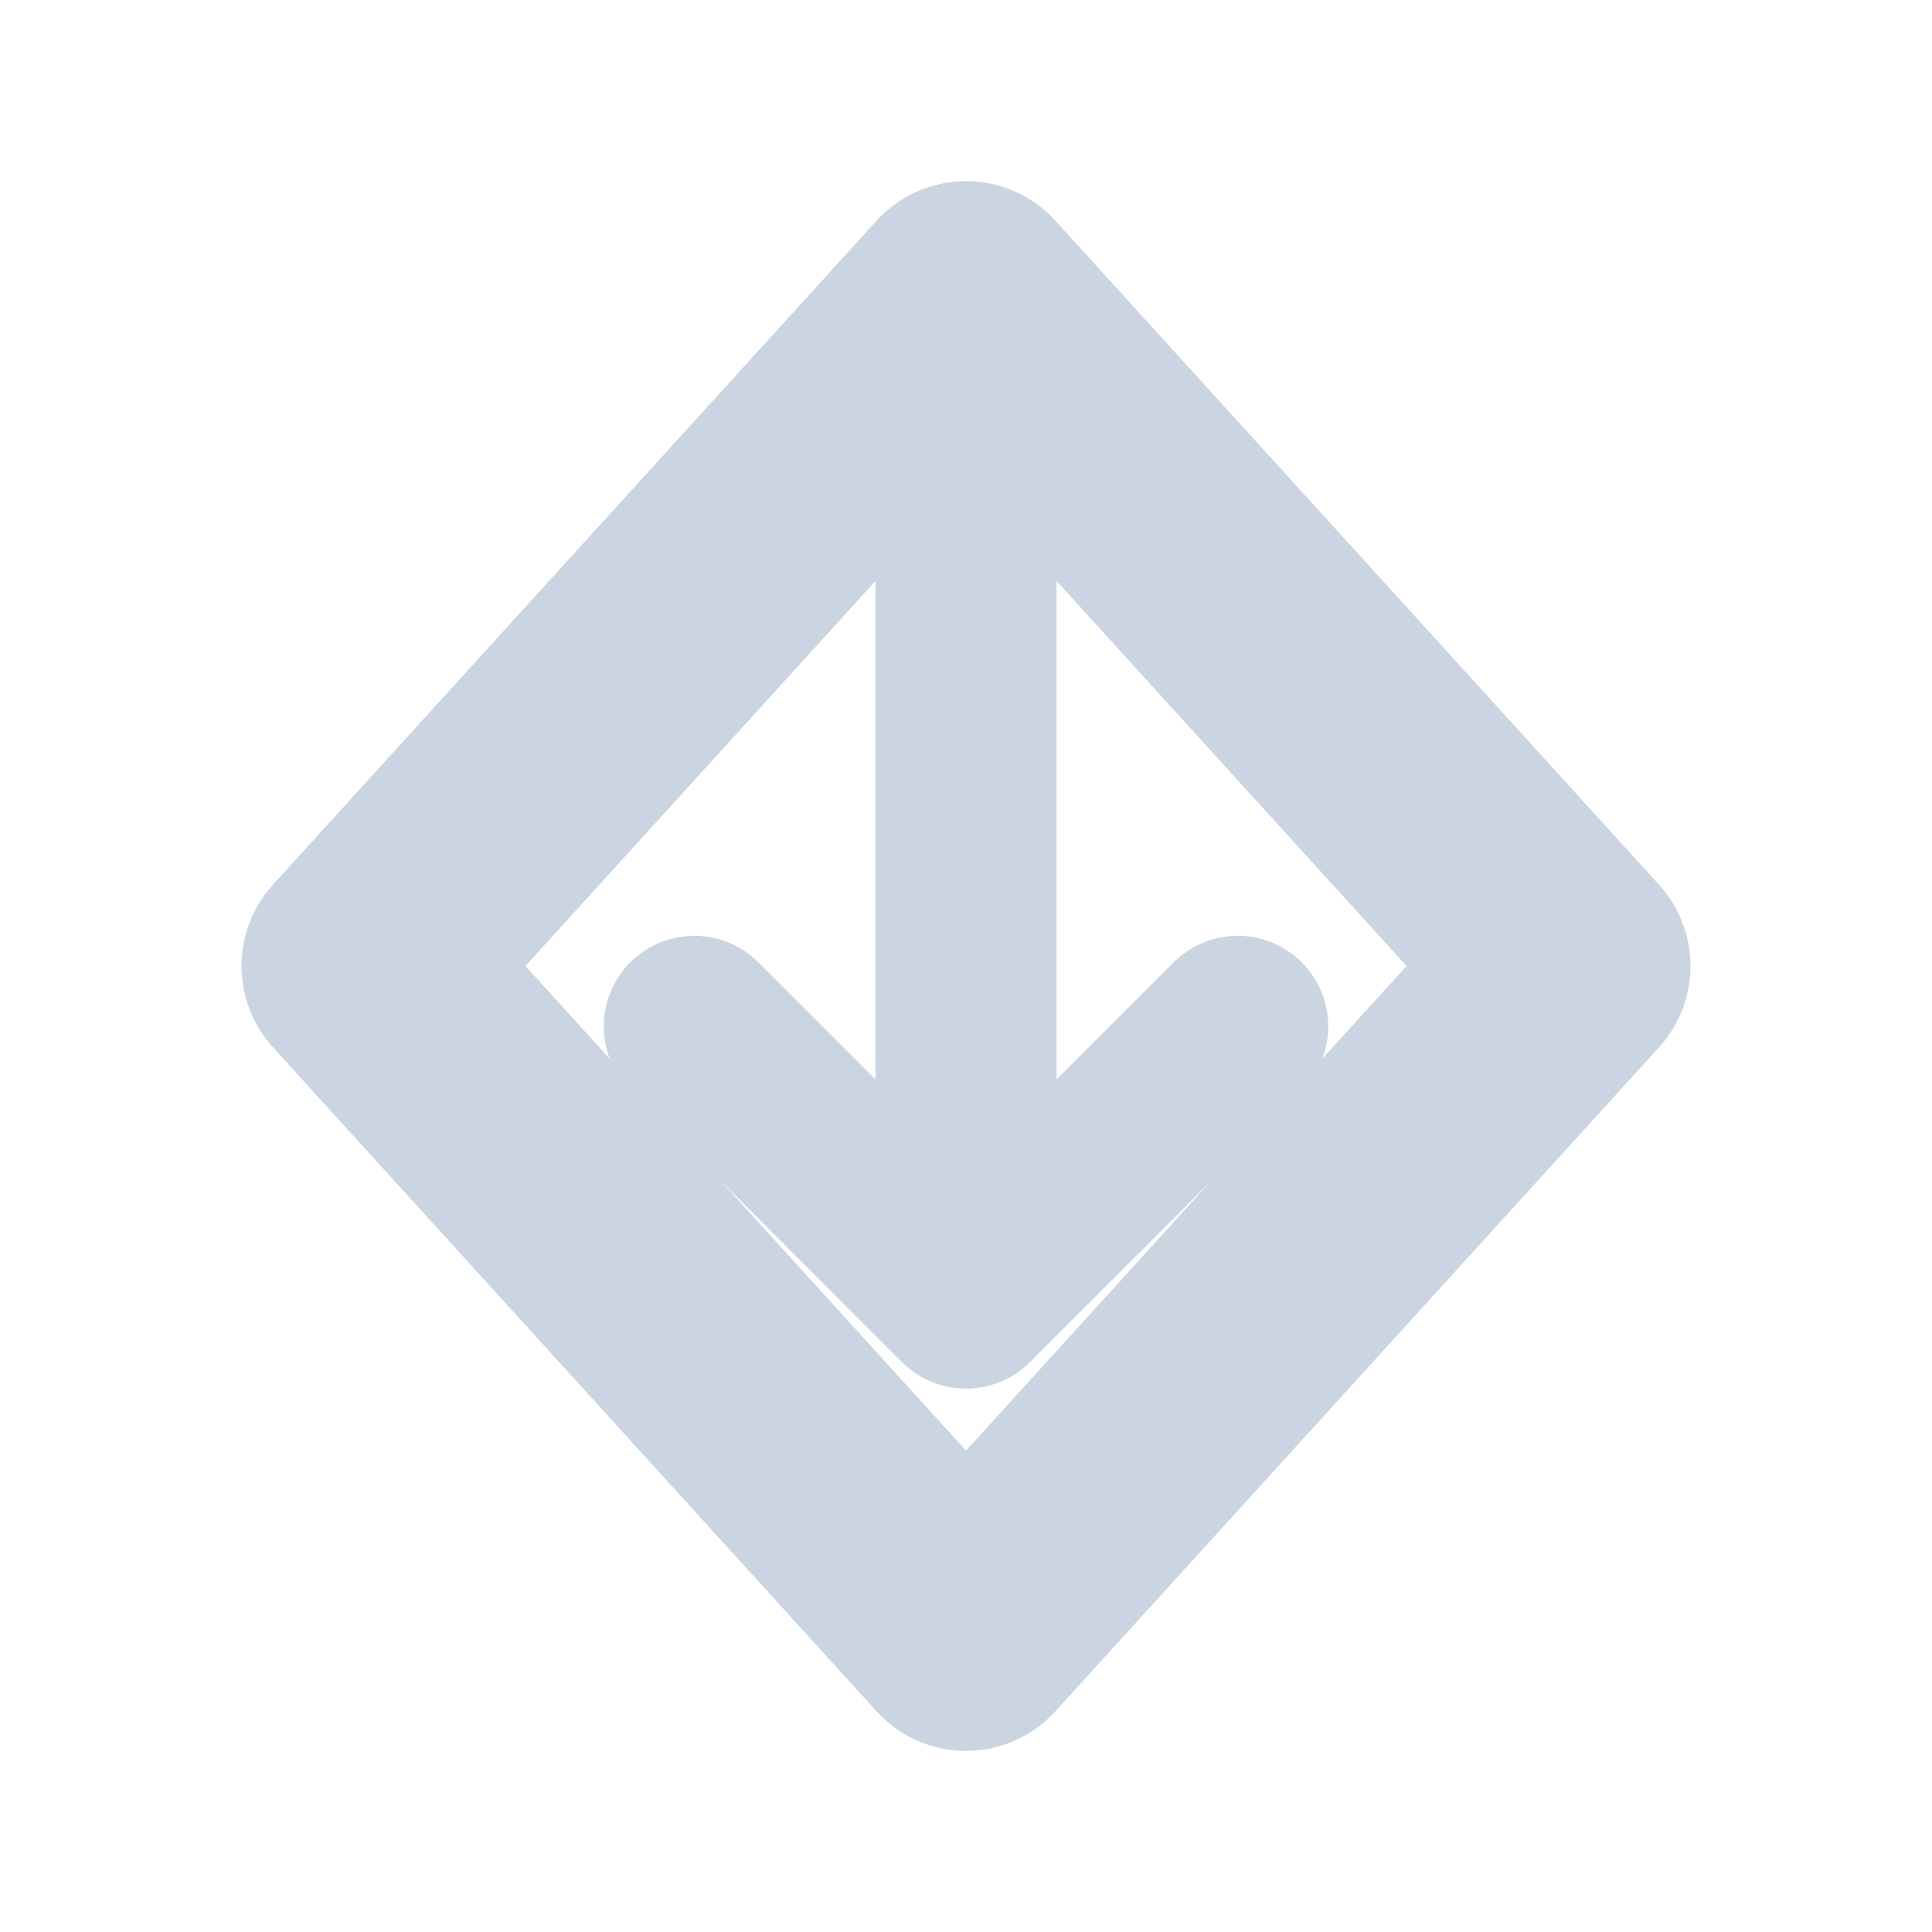
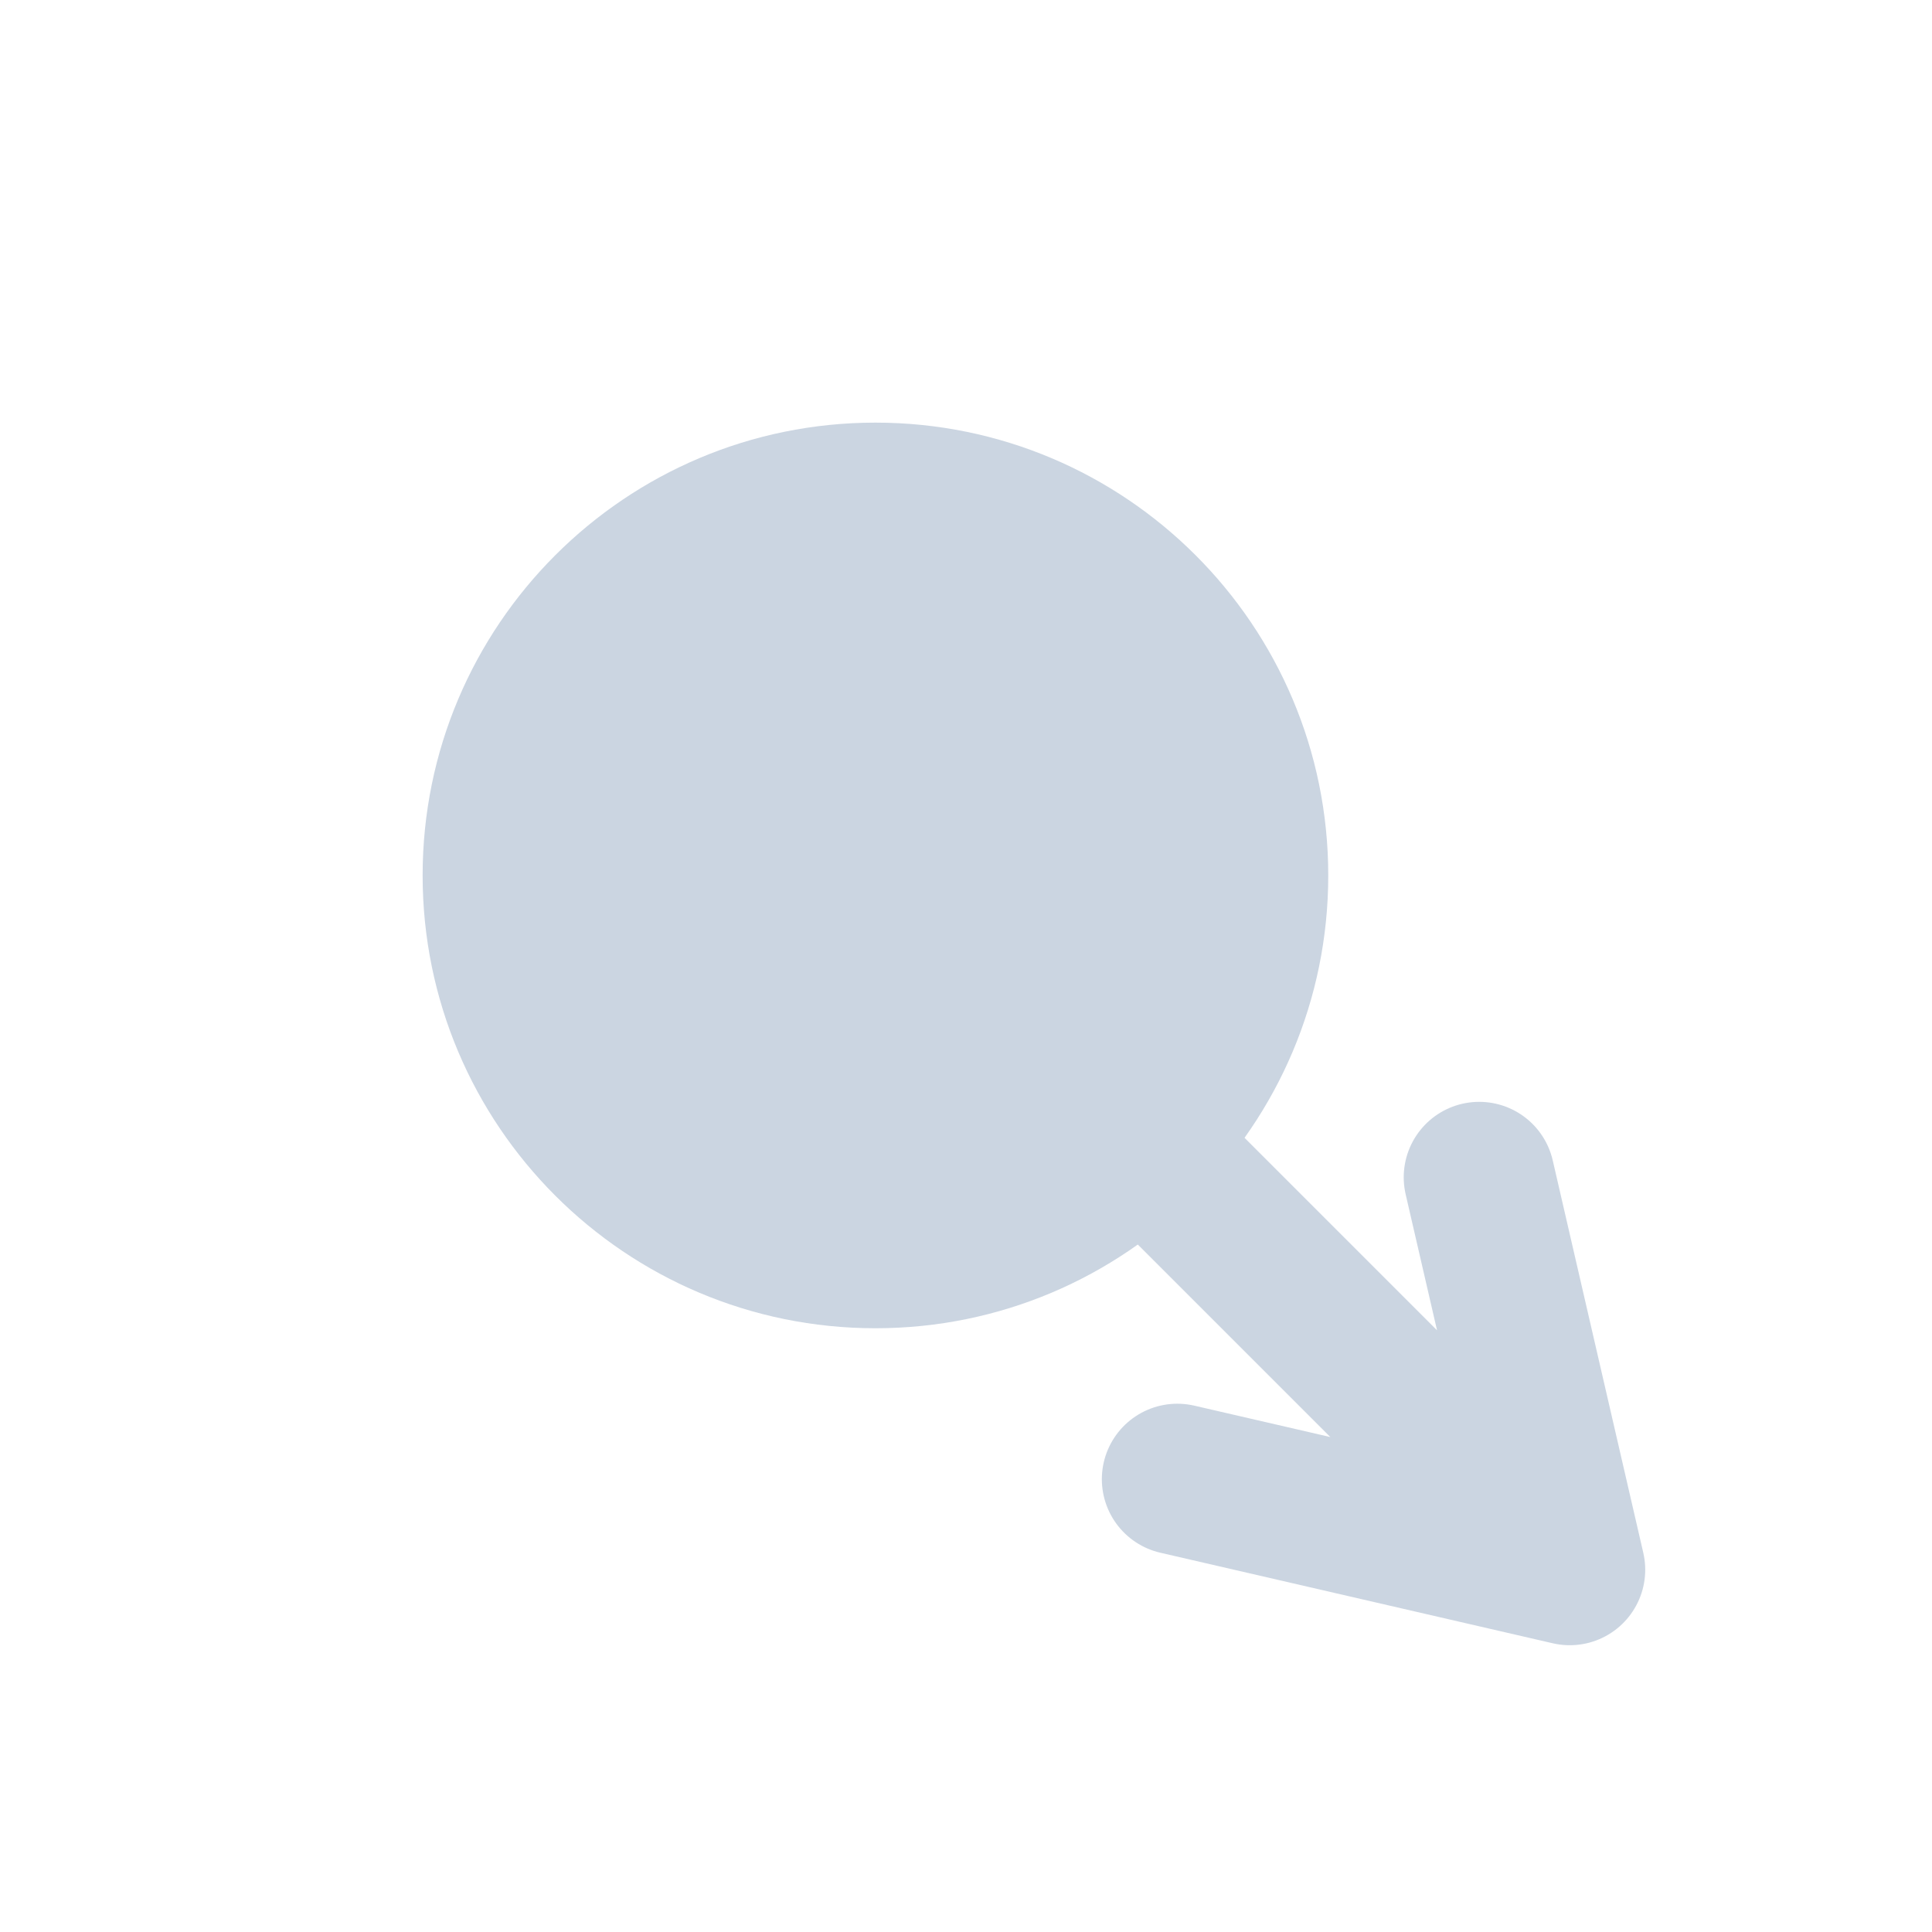
<svg xmlns="http://www.w3.org/2000/svg" viewBox="0 0 64 64" color="#cbd5e1">
-   <path d="M32 10 52 32 32 54 12 32Z" fill="none" stroke="currentColor" stroke-width="8" stroke-linejoin="round" />
-   <path d="M32 16v27m0 0-9-9m9 9 9-9" fill="none" stroke="currentColor" stroke-width="6" stroke-linecap="round" stroke-linejoin="round" />
+   <circle cx="29" cy="29" r="15" fill="currentColor" />
+   <path d="M39 39 52 52M52 52l-13-3M52 52l-3-13" fill="none" stroke="currentColor" stroke-width="5" stroke-linecap="round" stroke-linejoin="round" />
</svg>
